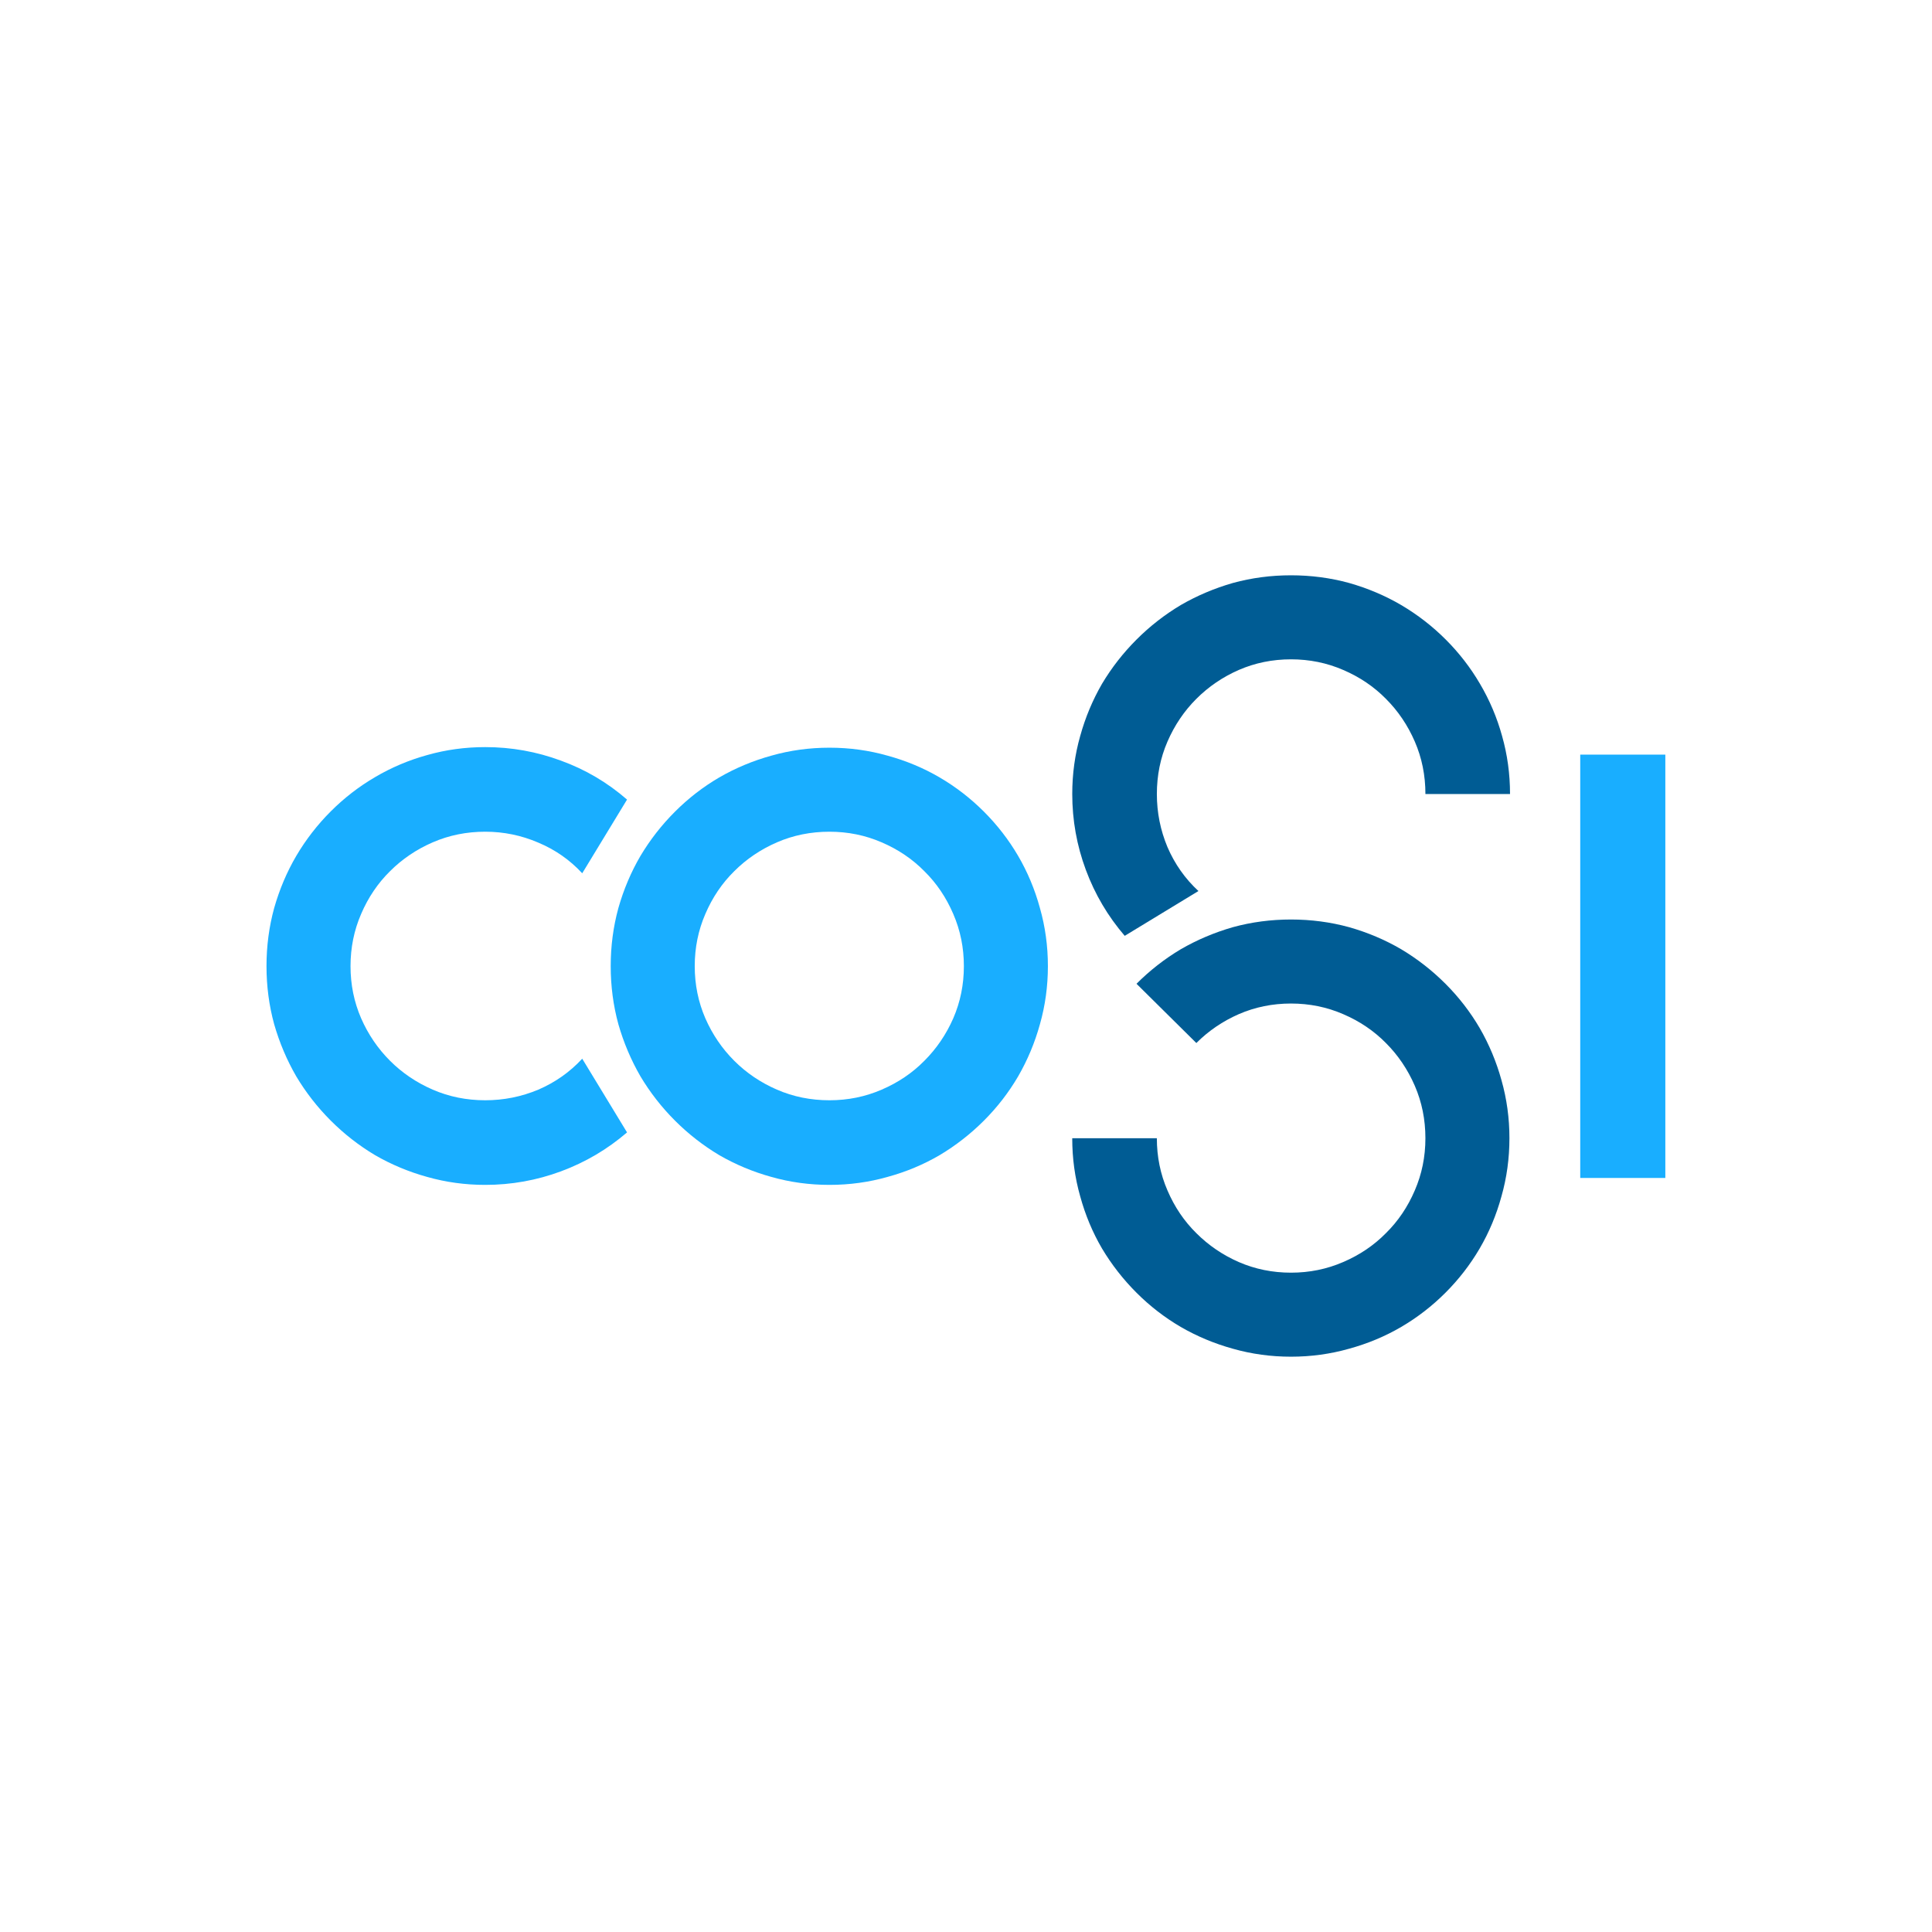
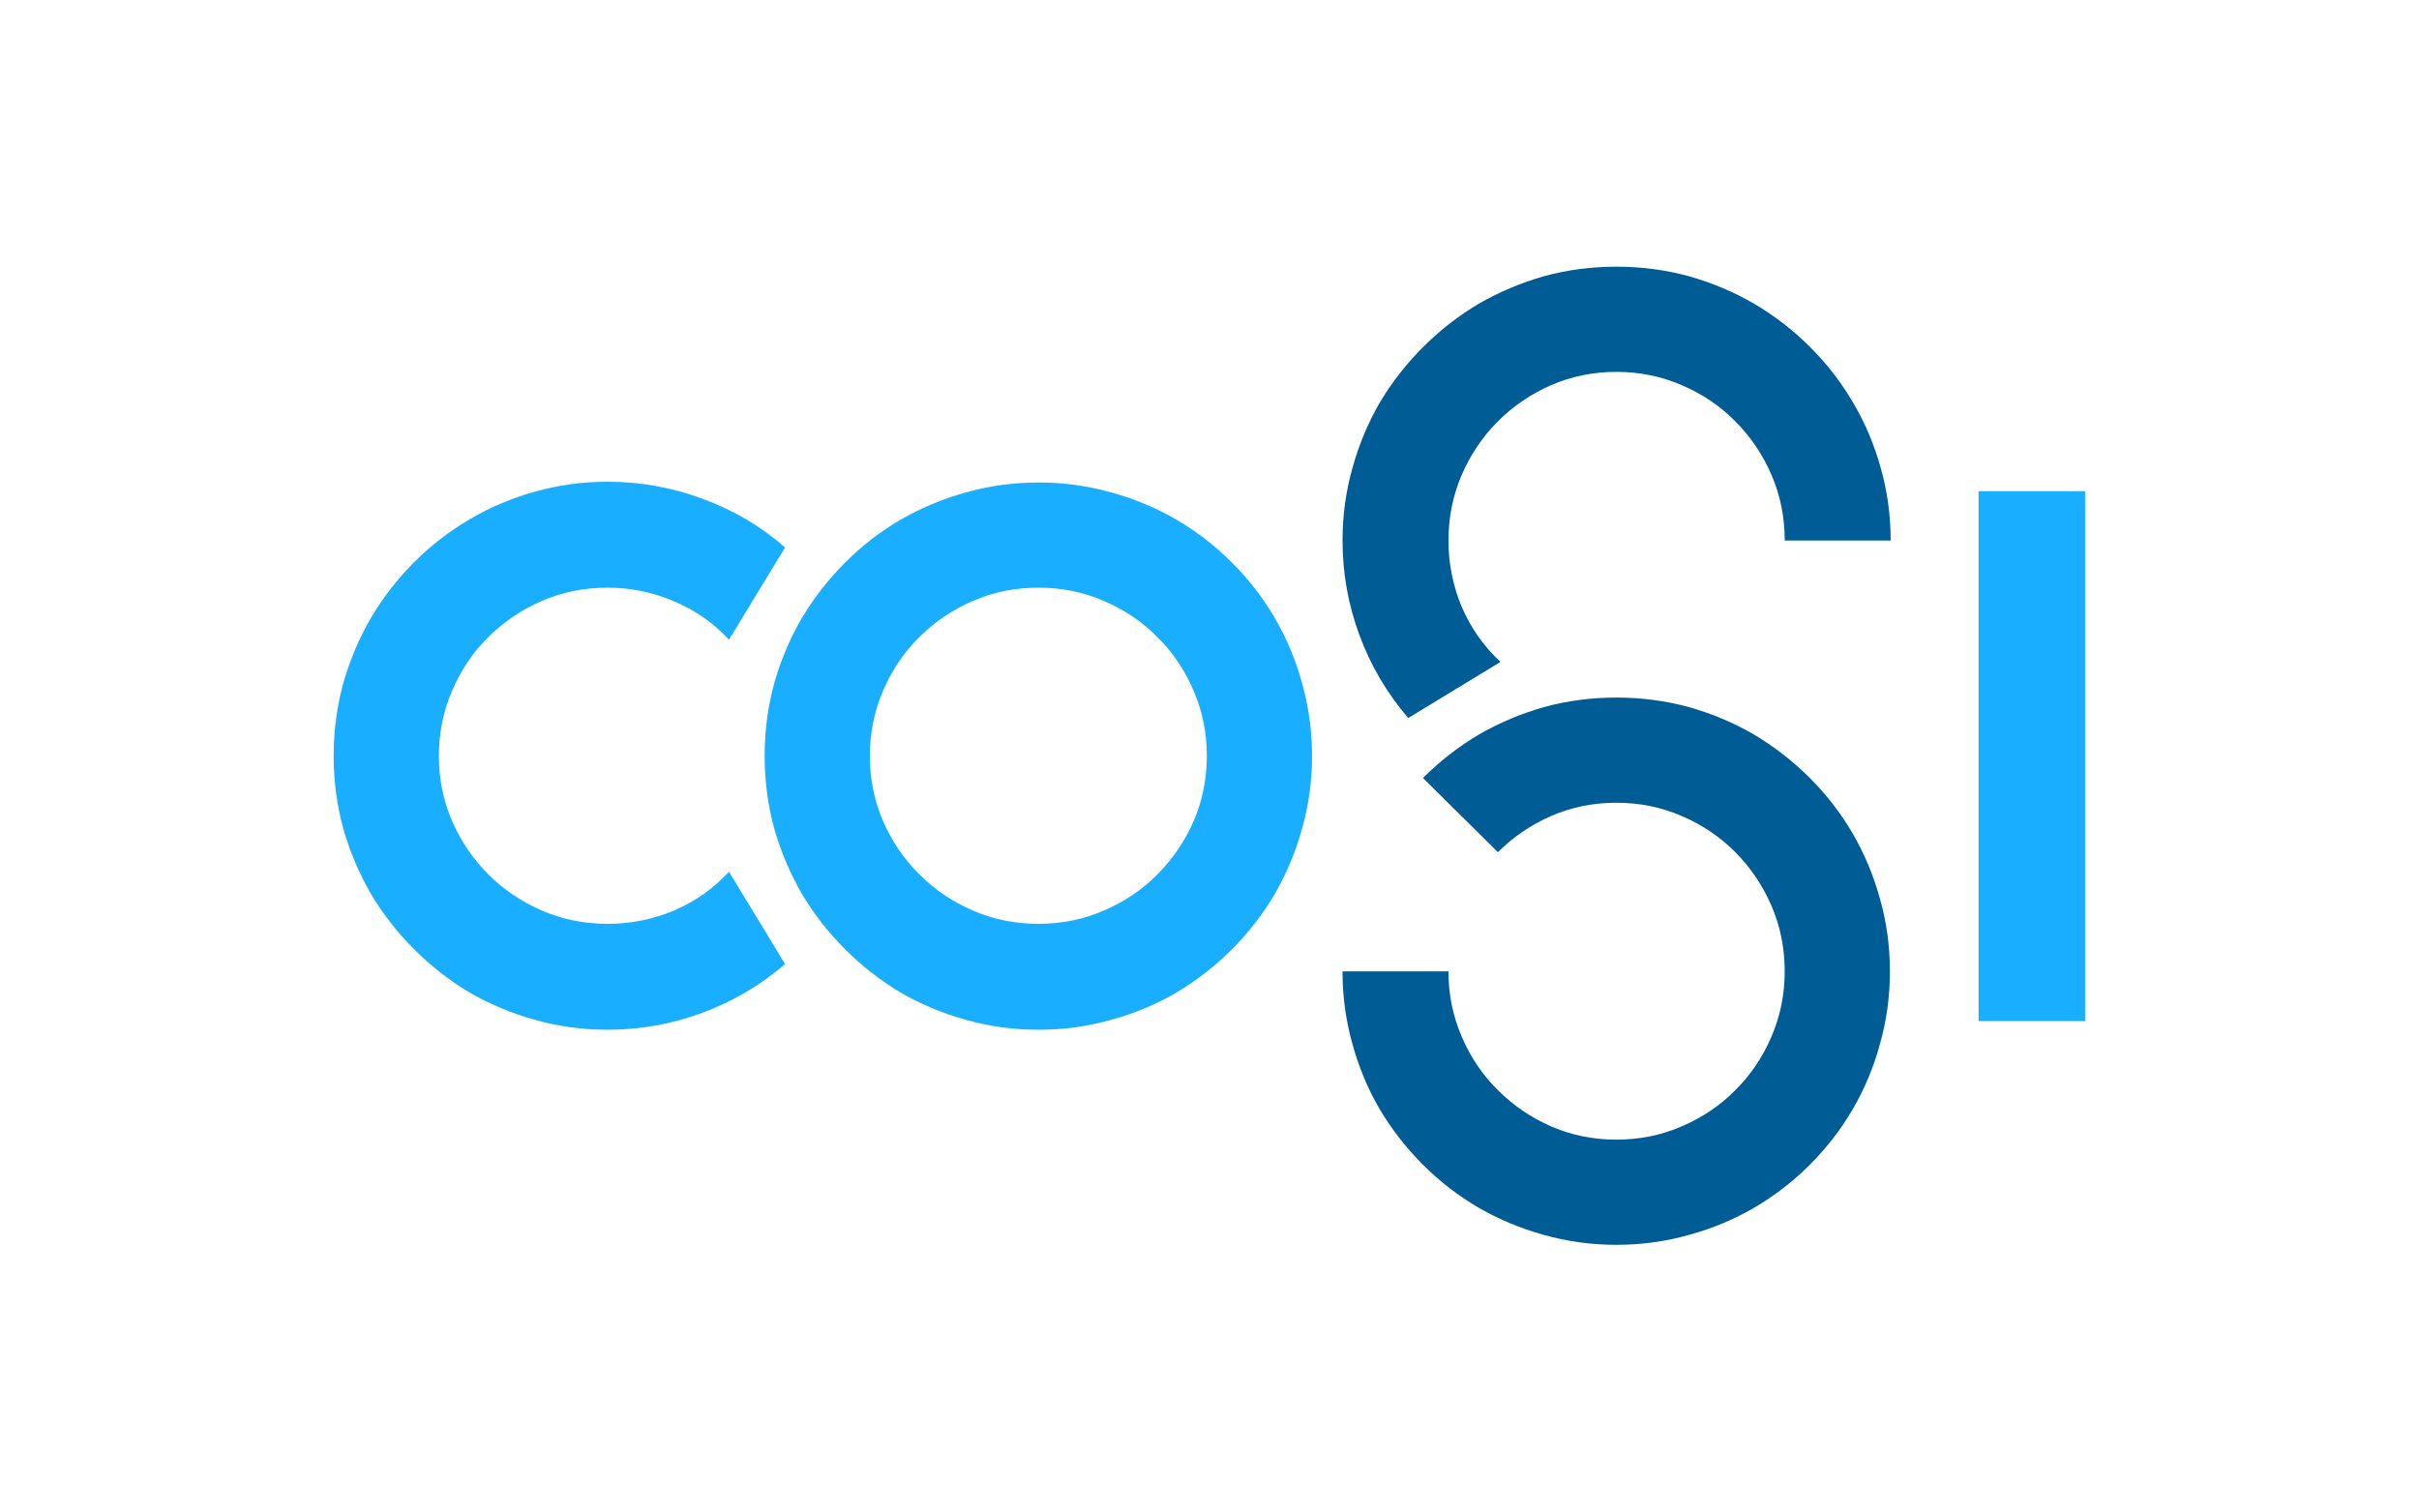
- <svg xmlns="http://www.w3.org/2000/svg" width="512" height="512" version="1.1" id="svg1" viewBox="0 0 512 512" data-app="Xyris">
+ <svg xmlns="http://www.w3.org/2000/svg" width="512" height="320" version="1.1" id="svg1" viewBox="0 96 512 320" data-app="Xyris">
  <defs id="defs1">
    </defs>
  <g id="layer1" transform-origin="center" style="transform-box: fill-box;">
    <g transform-origin="center" style="transform-box: fill-box;">
      <rect fill="rgb(25, 174, 255)" stroke="#000000" stroke-width="0" x="418.778" y="199.983" width="22.551" height="112.188" transform="">
            </rect>
      <animateTransform attributeName="transform" type="translate" begin="-0" dur="2" keyTimes="0; 0.25; 0.5; 0.75; 1" values="0, 0;-174.164, 0;-174.164, 0;0;0" fill="freeze" additive="sum" calcMode="spline" keySplines="0.645 0.045 0.355 1; 0 0 1 1; 0.645 0.045 0.355 1; 0 0 1 1" repeatCount="indefinite">
            </animateTransform>
      <animateTransform attributeName="transform" type="rotate" begin="-0" dur="2" keyTimes="0; 0.25; 0.5; 0.75; 1" values="0;90;90;0;0" fill="freeze" additive="sum" calcMode="spline" keySplines="0.645 0.045 0.355 1; 0 0 1 1; 0.645 0.045 0.355 1; 0 0 1 1" repeatCount="indefinite">
            </animateTransform>
      <animateTransform attributeName="transform" type="scale" begin="-0" dur="2" keyTimes="0; 0.25; 0.5; 0.75; 1" values="1, 1;2;2, 2;1;1" fill="freeze" additive="sum" calcMode="spline" keySplines="0.645 0.045 0.355 1; 0 0 1 1; 0.645 0.045 0.355 1; 0 0 1 1" repeatCount="indefinite">
            </animateTransform>
    </g>
    <g transform-origin="center" style="transform-box: fill-box;">
      <path font-size="10.583px" line-height="1" font-family="Righteous" letter-spacing="-0.529px" stroke-width="4.188" stroke-linejoin="round" d="m 277.703,256.037 q 0,7.969 -2.109,15.391 -2.031,7.344 -5.781,13.828 -3.75,6.406 -9.062,11.719 -5.312,5.312 -11.719,9.141 -6.406,3.75 -13.828,5.781 -7.422,2.109 -15.391,2.109 -7.969,0 -15.391,-2.109 -7.344,-2.031 -13.828,-5.781 -6.406,-3.828 -11.719,-9.141 -5.312,-5.312 -9.141,-11.719 -3.75,-6.484 -5.859,-13.828 -2.031,-7.422 -2.031,-15.391 0,-7.969 2.031,-15.391 2.109,-7.422 5.859,-13.828 3.828,-6.406 9.141,-11.719 5.312,-5.312 11.719,-9.062 6.484,-3.75 13.828,-5.781 7.422,-2.109 15.391,-2.109 7.969,0 15.391,2.109 7.422,2.031 13.828,5.781 6.406,3.75 11.719,9.062 5.312,5.312 9.062,11.719 3.75,6.406 5.781,13.828 2.109,7.422 2.109,15.391 z m -22.266,0 q 0,-7.344 -2.812,-13.828 -2.812,-6.562 -7.656,-11.328 -4.766,-4.844 -11.328,-7.656 -6.484,-2.812 -13.828,-2.812 -7.422,0 -13.906,2.812 -6.484,2.812 -11.328,7.656 -4.844,4.766 -7.656,11.328 -2.812,6.484 -2.812,13.828 0,7.344 2.812,13.828 2.812,6.406 7.656,11.25 4.844,4.844 11.328,7.656 6.484,2.812 13.906,2.812 7.344,0 13.828,-2.812 6.562,-2.812 11.328,-7.656 4.844,-4.844 7.656,-11.25 2.812,-6.484 2.812,-13.828 z" id="path2" fill="rgb(25, 174, 255)">
            </path>
      <path font-size="10.583px" line-height="1" font-family="Righteous" letter-spacing="-0.529px" stroke-width="4.188" stroke-linejoin="round" d="m 166.172,300.1 q -7.812,6.719 -17.5,10.312 -9.687,3.594 -20.078,3.594 -7.969,0 -15.391,-2.109 -7.344,-2.031 -13.828,-5.781 -6.406,-3.828 -11.719,-9.141 -5.312,-5.312 -9.141,-11.719 -3.75,-6.484 -5.859,-13.828 -2.031,-7.422 -2.031,-15.391 0,-7.969 2.031,-15.391 2.109,-7.422 5.859,-13.828 3.828,-6.484 9.141,-11.797 5.312,-5.312 11.719,-9.062 6.484,-3.828 13.828,-5.859 7.422,-2.109 15.391,-2.109 10.391,0 20.078,3.594 9.687,3.516 17.5,10.312 l -11.875,19.531 q -4.922,-5.312 -11.641,-8.125 -6.719,-2.891 -14.062,-2.891 -7.422,0 -13.906,2.812 -6.484,2.812 -11.328,7.656 -4.844,4.766 -7.656,11.328 -2.812,6.484 -2.812,13.828 0,7.344 2.812,13.828 2.812,6.406 7.656,11.25 4.844,4.844 11.328,7.656 6.484,2.812 13.906,2.812 7.344,0 14.062,-2.812 6.719,-2.891 11.641,-8.203 z" id="text1" fill="rgb(25, 174, 255)">
            </path>
      <animateTransform attributeName="transform" type="translate" begin="-0" dur="2" keyTimes="0; 0.25; 0.5; 0.75; 1" values="0, 0;81.836, 0;81.836, 0;0;0" fill="freeze" additive="sum" calcMode="spline" keySplines="0.645 0.045 0.355 1; 0 0 1 1; 0.645 0.045 0.355 1; 0 0 1 1" repeatCount="indefinite">
            </animateTransform>
      <animateTransform attributeName="transform" type="scale" begin="-0" dur="2" keyTimes="0; 0.25; 0.5; 0.75; 1" values="1, 1;2;2, 2;1;1" fill="freeze" additive="sum" calcMode="spline" keySplines="0.645 0.045 0.355 1; 0 0 1 1; 0.645 0.045 0.355 1; 0 0 1 1" repeatCount="indefinite">
            </animateTransform>
    </g>
    <g transform-origin="center" style="transform-box: fill-box;">
      <path id="path2-8-1" font-size="10.583px" line-height="1" font-family="Righteous" letter-spacing="-0.529px" stroke-width="4.188" stroke-linejoin="round" d="m 400.014,301.648 c 0,-5.312 -0.703,-10.443 -2.109,-15.391 -1.354,-4.896 -3.281,-9.505 -5.781,-13.828 -2.5,-4.271 -5.521,-8.177 -9.062,-11.719 -3.542,-3.542 -7.448,-6.589 -11.719,-9.141 -4.271,-2.5 -8.88,-4.453 -13.828,-5.859 -4.948,-1.354 -10.078,-2.031 -15.391,-2.031 -5.312,0 -10.443,0.677 -15.391,2.031 -4.896,1.406 -9.505,3.359 -13.828,5.859 -4.271,2.552 -8.177,5.599 -11.719,9.141 l 15.859,15.703 c 3.229,-3.229 6.979,-5.781 11.25,-7.656 4.323,-1.875 8.932,-2.812 13.828,-2.812 4.896,0 9.505,0.937 13.828,2.812 4.375,1.875 8.151,4.427 11.328,7.656 3.229,3.229 5.781,7.005 7.656,11.328 1.875,4.323 2.812,8.958 2.812,13.906 0,4.896 -0.937,9.505 -2.812,13.828 -1.875,4.375 -4.427,8.151 -7.656,11.328 -3.177,3.229 -6.953,5.781 -11.328,7.656 -4.323,1.875 -8.932,2.812 -13.828,2.812 -4.896,0 -9.505,-0.937 -13.828,-2.812 -4.271,-1.875 -8.021,-4.427 -11.25,-7.656 -3.229,-3.177 -5.781,-6.953 -7.656,-11.328 -1.875,-4.323 -2.812,-8.932 -2.812,-13.828 H 284.154 c 0,5.312 0.703,10.443 2.109,15.391 1.354,4.948 3.281,9.557 5.781,13.828 2.552,4.271 5.599,8.177 9.141,11.719 3.542,3.542 7.448,6.563 11.719,9.062 4.323,2.5 8.932,4.427 13.828,5.781 4.948,1.406 10.078,2.109 15.391,2.109 5.312,0 10.443,-0.703 15.391,-2.109 4.948,-1.354 9.557,-3.281 13.828,-5.781 4.271,-2.5 8.177,-5.521 11.719,-9.062 3.542,-3.542 6.563,-7.448 9.062,-11.719 2.5,-4.271 4.427,-8.88 5.781,-13.828 1.406,-4.948 2.109,-10.078 2.109,-15.391 z m -82.969,-25.234 c -0.807,0.807 -1.566,1.648 -2.289,2.523 0.723,-0.876 1.482,-1.716 2.289,-2.523 z m -2.289,2.523 c -0.723,0.876 -1.409,1.79 -2.047,2.734 0.638,-0.944 1.324,-1.859 2.047,-2.734 z m -2.047,2.734 c -0.638,0.944 -1.228,1.917 -1.781,2.93 0.553,-1.012 1.143,-1.986 1.781,-2.93 z m -1.781,2.93 c -0.553,1.012 -1.07,2.06 -1.539,3.141 0.469,-1.081 0.986,-2.128 1.539,-3.141 z" fill="rgb(0, 92, 148)">
            </path>
      <path font-size="10.583px" line-height="1" font-family="Righteous" letter-spacing="-0.529px" stroke-width="4.188" stroke-linejoin="round" d="m 298.064,248.008 c -4.479,-5.208 -7.917,-11.042 -10.312,-17.5 -2.396,-6.458 -3.594,-13.151 -3.594,-20.078 0,-5.312 0.703,-10.443 2.109,-15.391 1.354,-4.896 3.281,-9.505 5.781,-13.828 2.552,-4.271 5.599,-8.177 9.141,-11.719 3.542,-3.542 7.448,-6.589 11.719,-9.141 4.323,-2.5 8.932,-4.453 13.828,-5.859 4.948,-1.354 10.078,-2.031 15.391,-2.031 5.312,0 10.443,0.677 15.391,2.031 4.948,1.406 9.557,3.359 13.828,5.859 4.323,2.552 8.255,5.599 11.797,9.141 3.542,3.542 6.562,7.448 9.062,11.719 2.552,4.323 4.505,8.932 5.859,13.828 1.406,4.948 2.109,10.078 2.109,15.391 h -22.422 c 0,-4.948 -0.937,-9.583 -2.812,-13.906 -1.875,-4.323 -4.427,-8.099 -7.656,-11.328 -3.177,-3.229 -6.953,-5.781 -11.328,-7.656 -4.323,-1.875 -8.932,-2.812 -13.828,-2.812 -4.896,0 -9.505,0.937 -13.828,2.812 -4.271,1.875 -8.021,4.427 -11.25,7.656 -3.229,3.229 -5.781,7.005 -7.656,11.328 -1.875,4.323 -2.812,8.958 -2.812,13.906 0,4.896 0.937,9.583 2.812,14.062 1.927,4.479 4.661,8.359 8.203,11.641 z" id="text1-0-1-7-1" fill="rgb(0, 92, 148)">
            </path>
      <animateTransform attributeName="transform" type="translate" begin="-0" dur="2" keyTimes="0; 0.25; 0.5; 0.75; 1" values="0, 0;-86.163, 0;-86.163, 0;0;0" fill="freeze" additive="sum" calcMode="spline" keySplines="0.645 0.045 0.355 1; 0 0 1 1; 0.645 0.045 0.355 1; 0 0 1 1" repeatCount="indefinite">
            </animateTransform>
      <animateTransform attributeName="transform" type="rotate" begin="-0" dur="2" keyTimes="0; 0.25; 0.5; 0.75; 1" values="0;-90;-90;0;0" fill="freeze" additive="sum" calcMode="spline" keySplines="0.645 0.045 0.355 1; 0 0 1 1; 0.645 0.045 0.355 1; 0 0 1 1" repeatCount="indefinite">
            </animateTransform>
      <animateTransform attributeName="transform" type="scale" begin="-0" dur="2" keyTimes="0; 0.25; 0.5; 0.75; 1" values="1, 1;2;2, 2;1;1" fill="freeze" additive="sum" calcMode="spline" keySplines="0.645 0.045 0.355 1; 0 0 1 1; 0.645 0.045 0.355 1; 0 0 1 1" repeatCount="indefinite">
            </animateTransform>
    </g>
  </g>
  <text x="143" y="296" font-family="Arial" font-size="12" fill="#000000" stroke="none">
    </text>
</svg>
